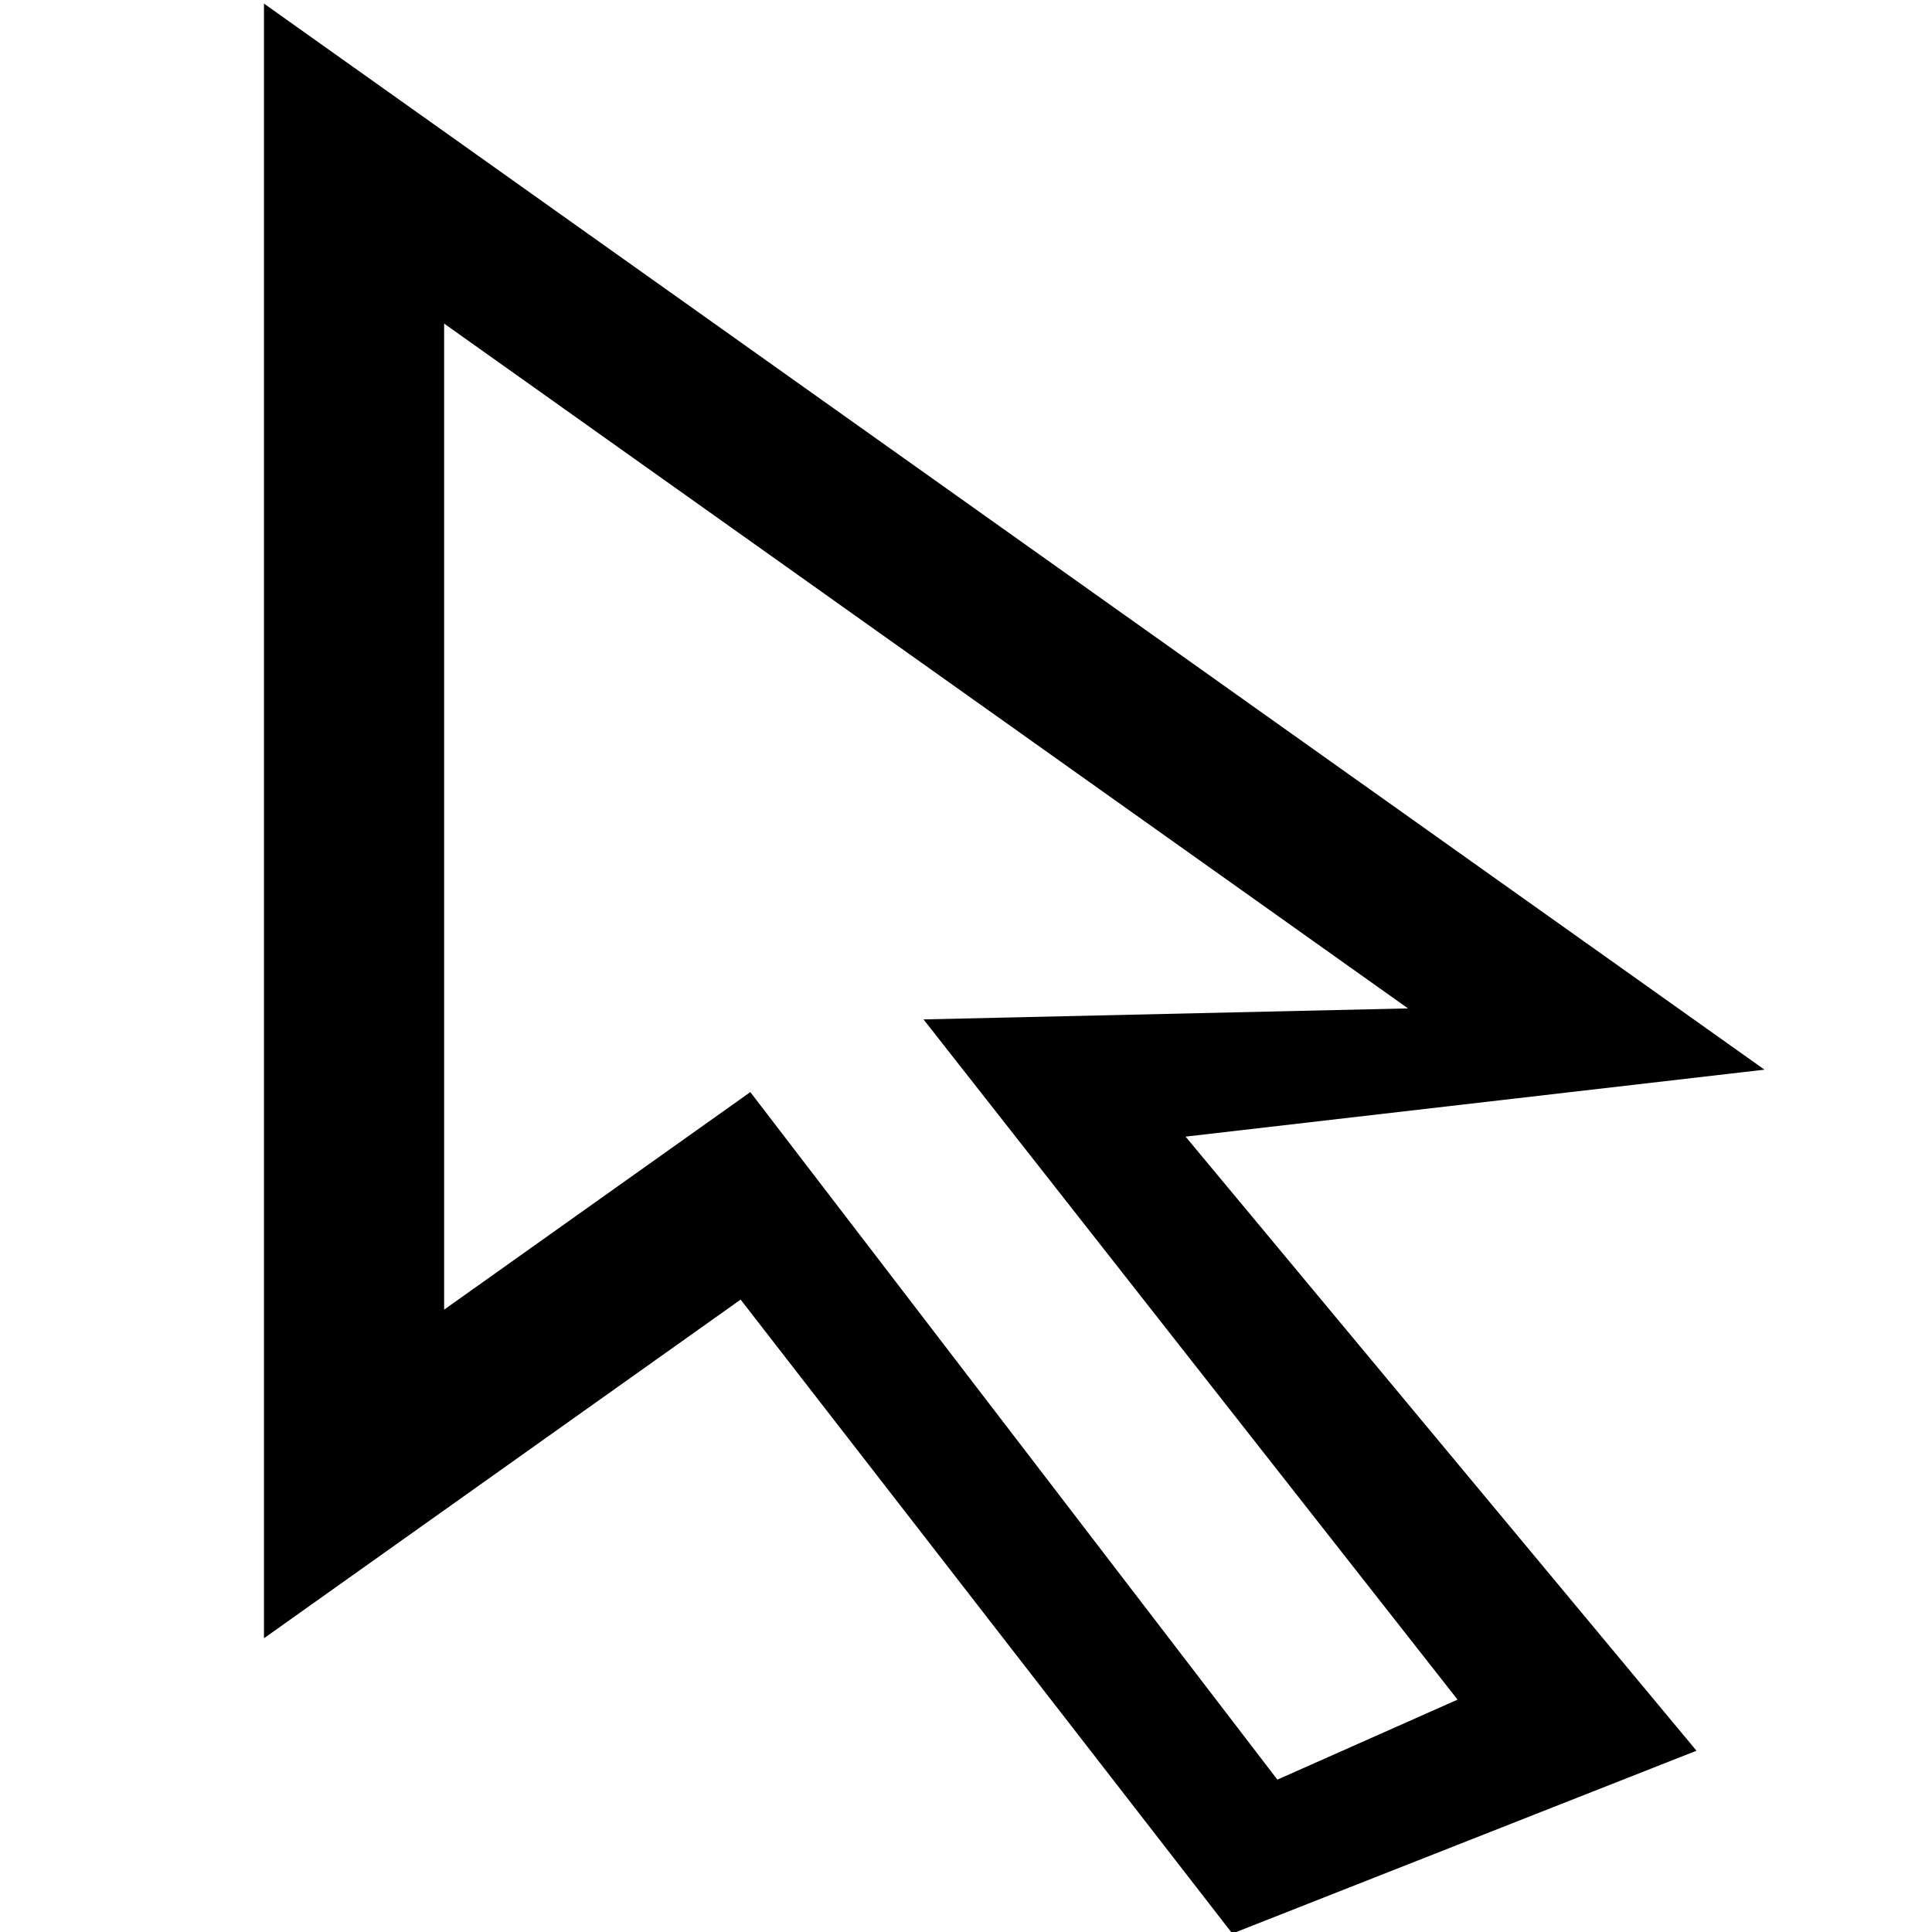
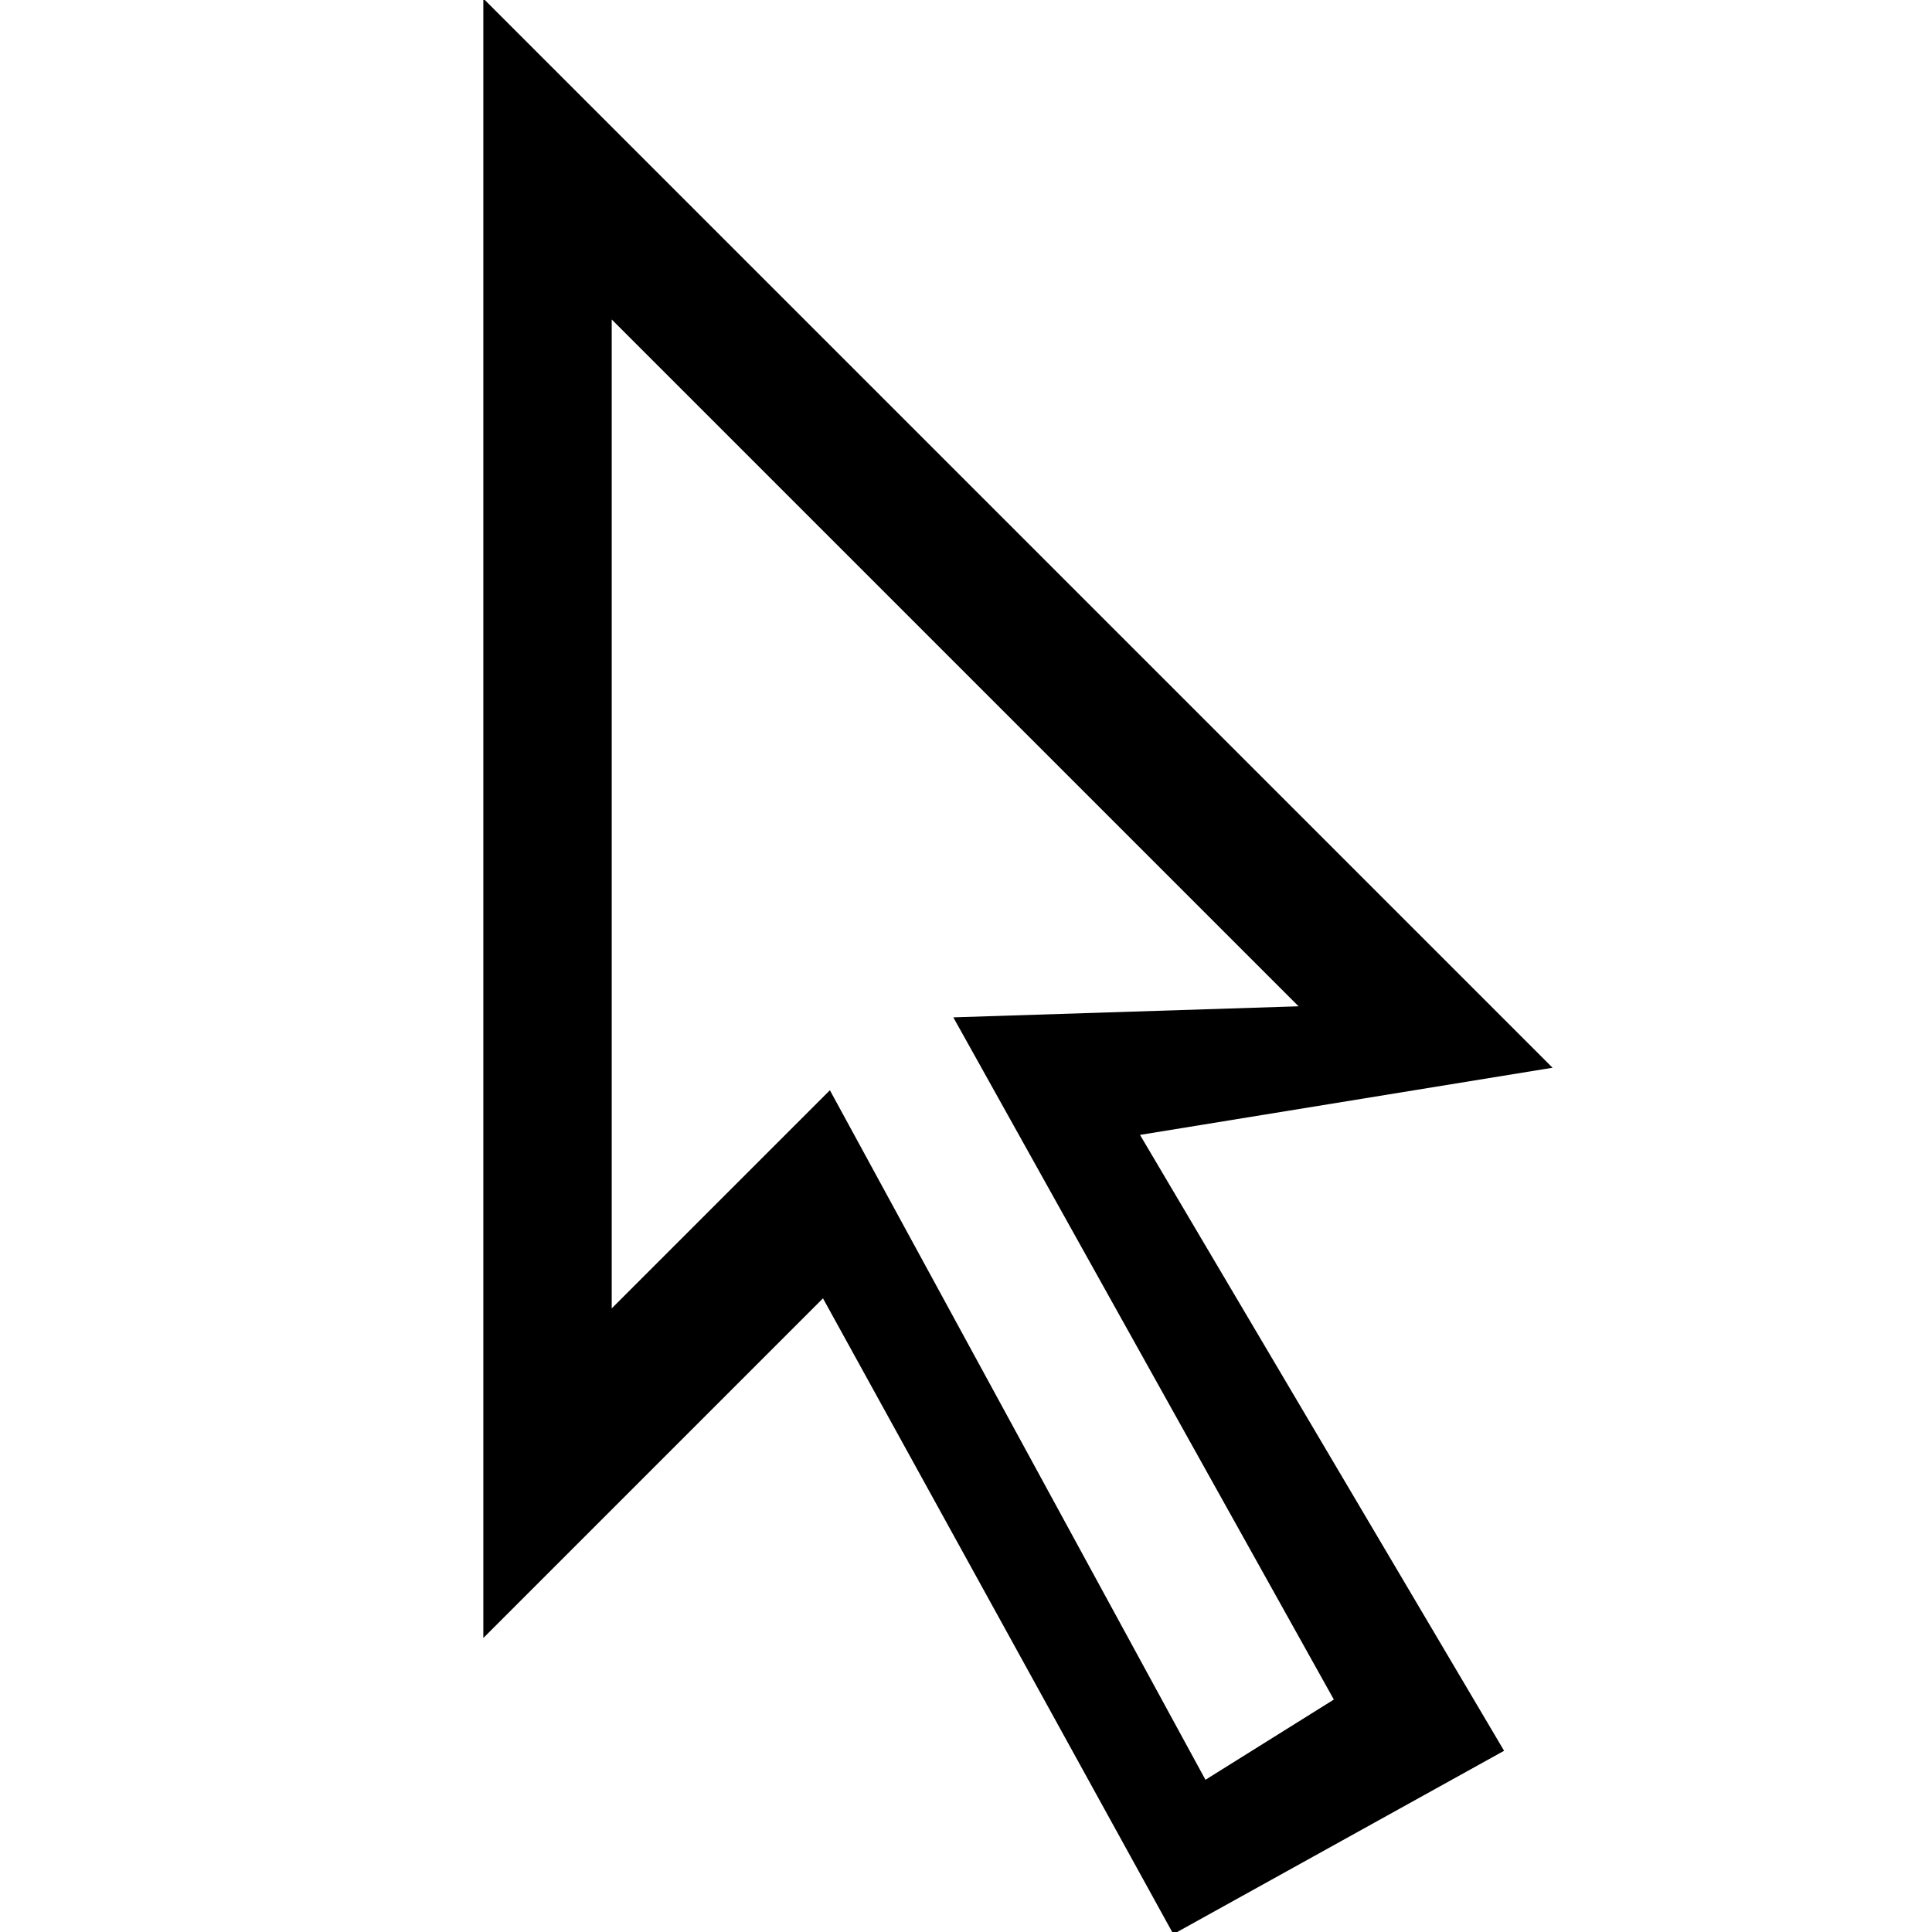
<svg xmlns="http://www.w3.org/2000/svg" width="76px" height="76px" viewBox="0 0 76 76" version="1.1" enable-background="new 0 0 76.00 76.00" xml:space="preserve" id="svg4">
  <defs id="defs8" />
-   <path fill="#000000" fill-opacity="1" stroke-width="0.377" stroke-linejoin="round" d="M 10.384,0.141 69.411,42.078 46.637,44.712 66.736,68.869 48.477,76.061 29.134,51.123 10.384,64.445 Z M 17.471,12.729 V 51.518 L 29.516,42.96 50.249,70.006 57.337,66.859 36.329,40.101 55.388,39.668 Z" id="path2" />
+   <path fill="#000000" fill-opacity="1" stroke-width="0.319" stroke-linejoin="round" d="M 19.013,-0.058 61.074,42.002 44.845,44.644 59.167,68.871 46.157,76.084 32.374,51.074 19.013,64.435 Z M 24.063,12.567 v 38.902 l 8.583,-8.582 14.774,27.125 5.05,-3.156 -14.969,-26.836 13.581,-0.435 z" id="path2" />
</svg>
